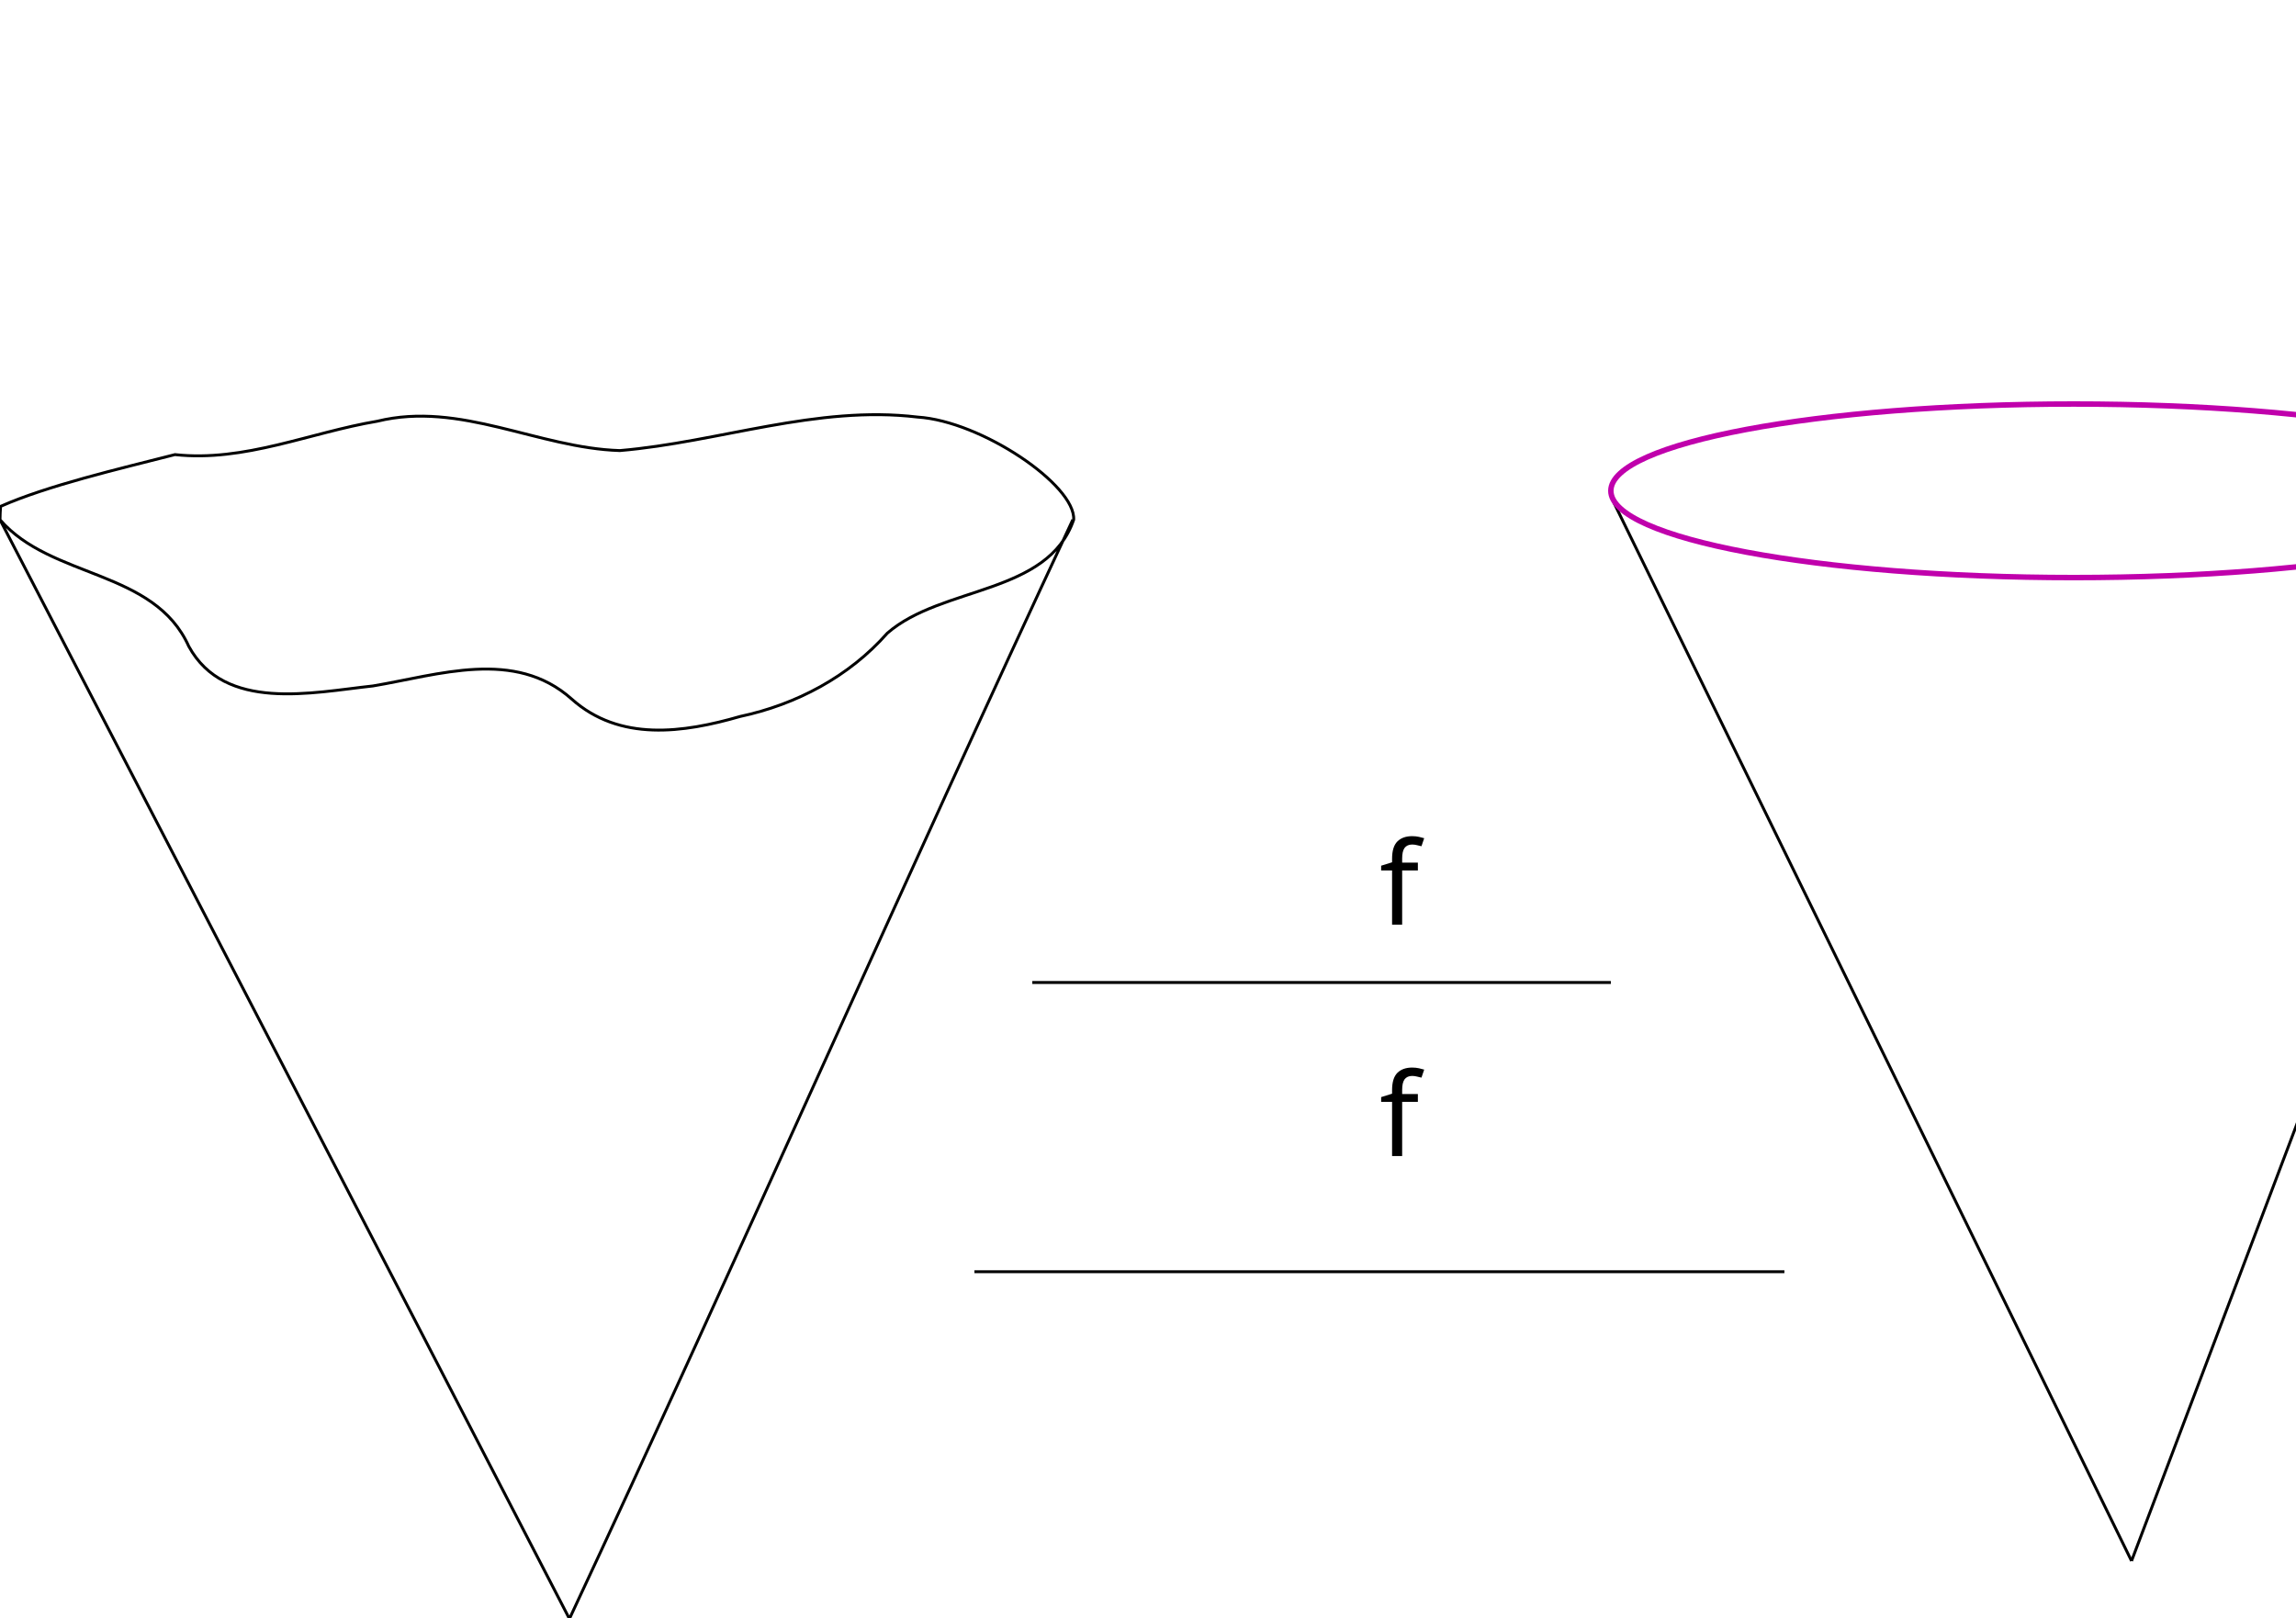
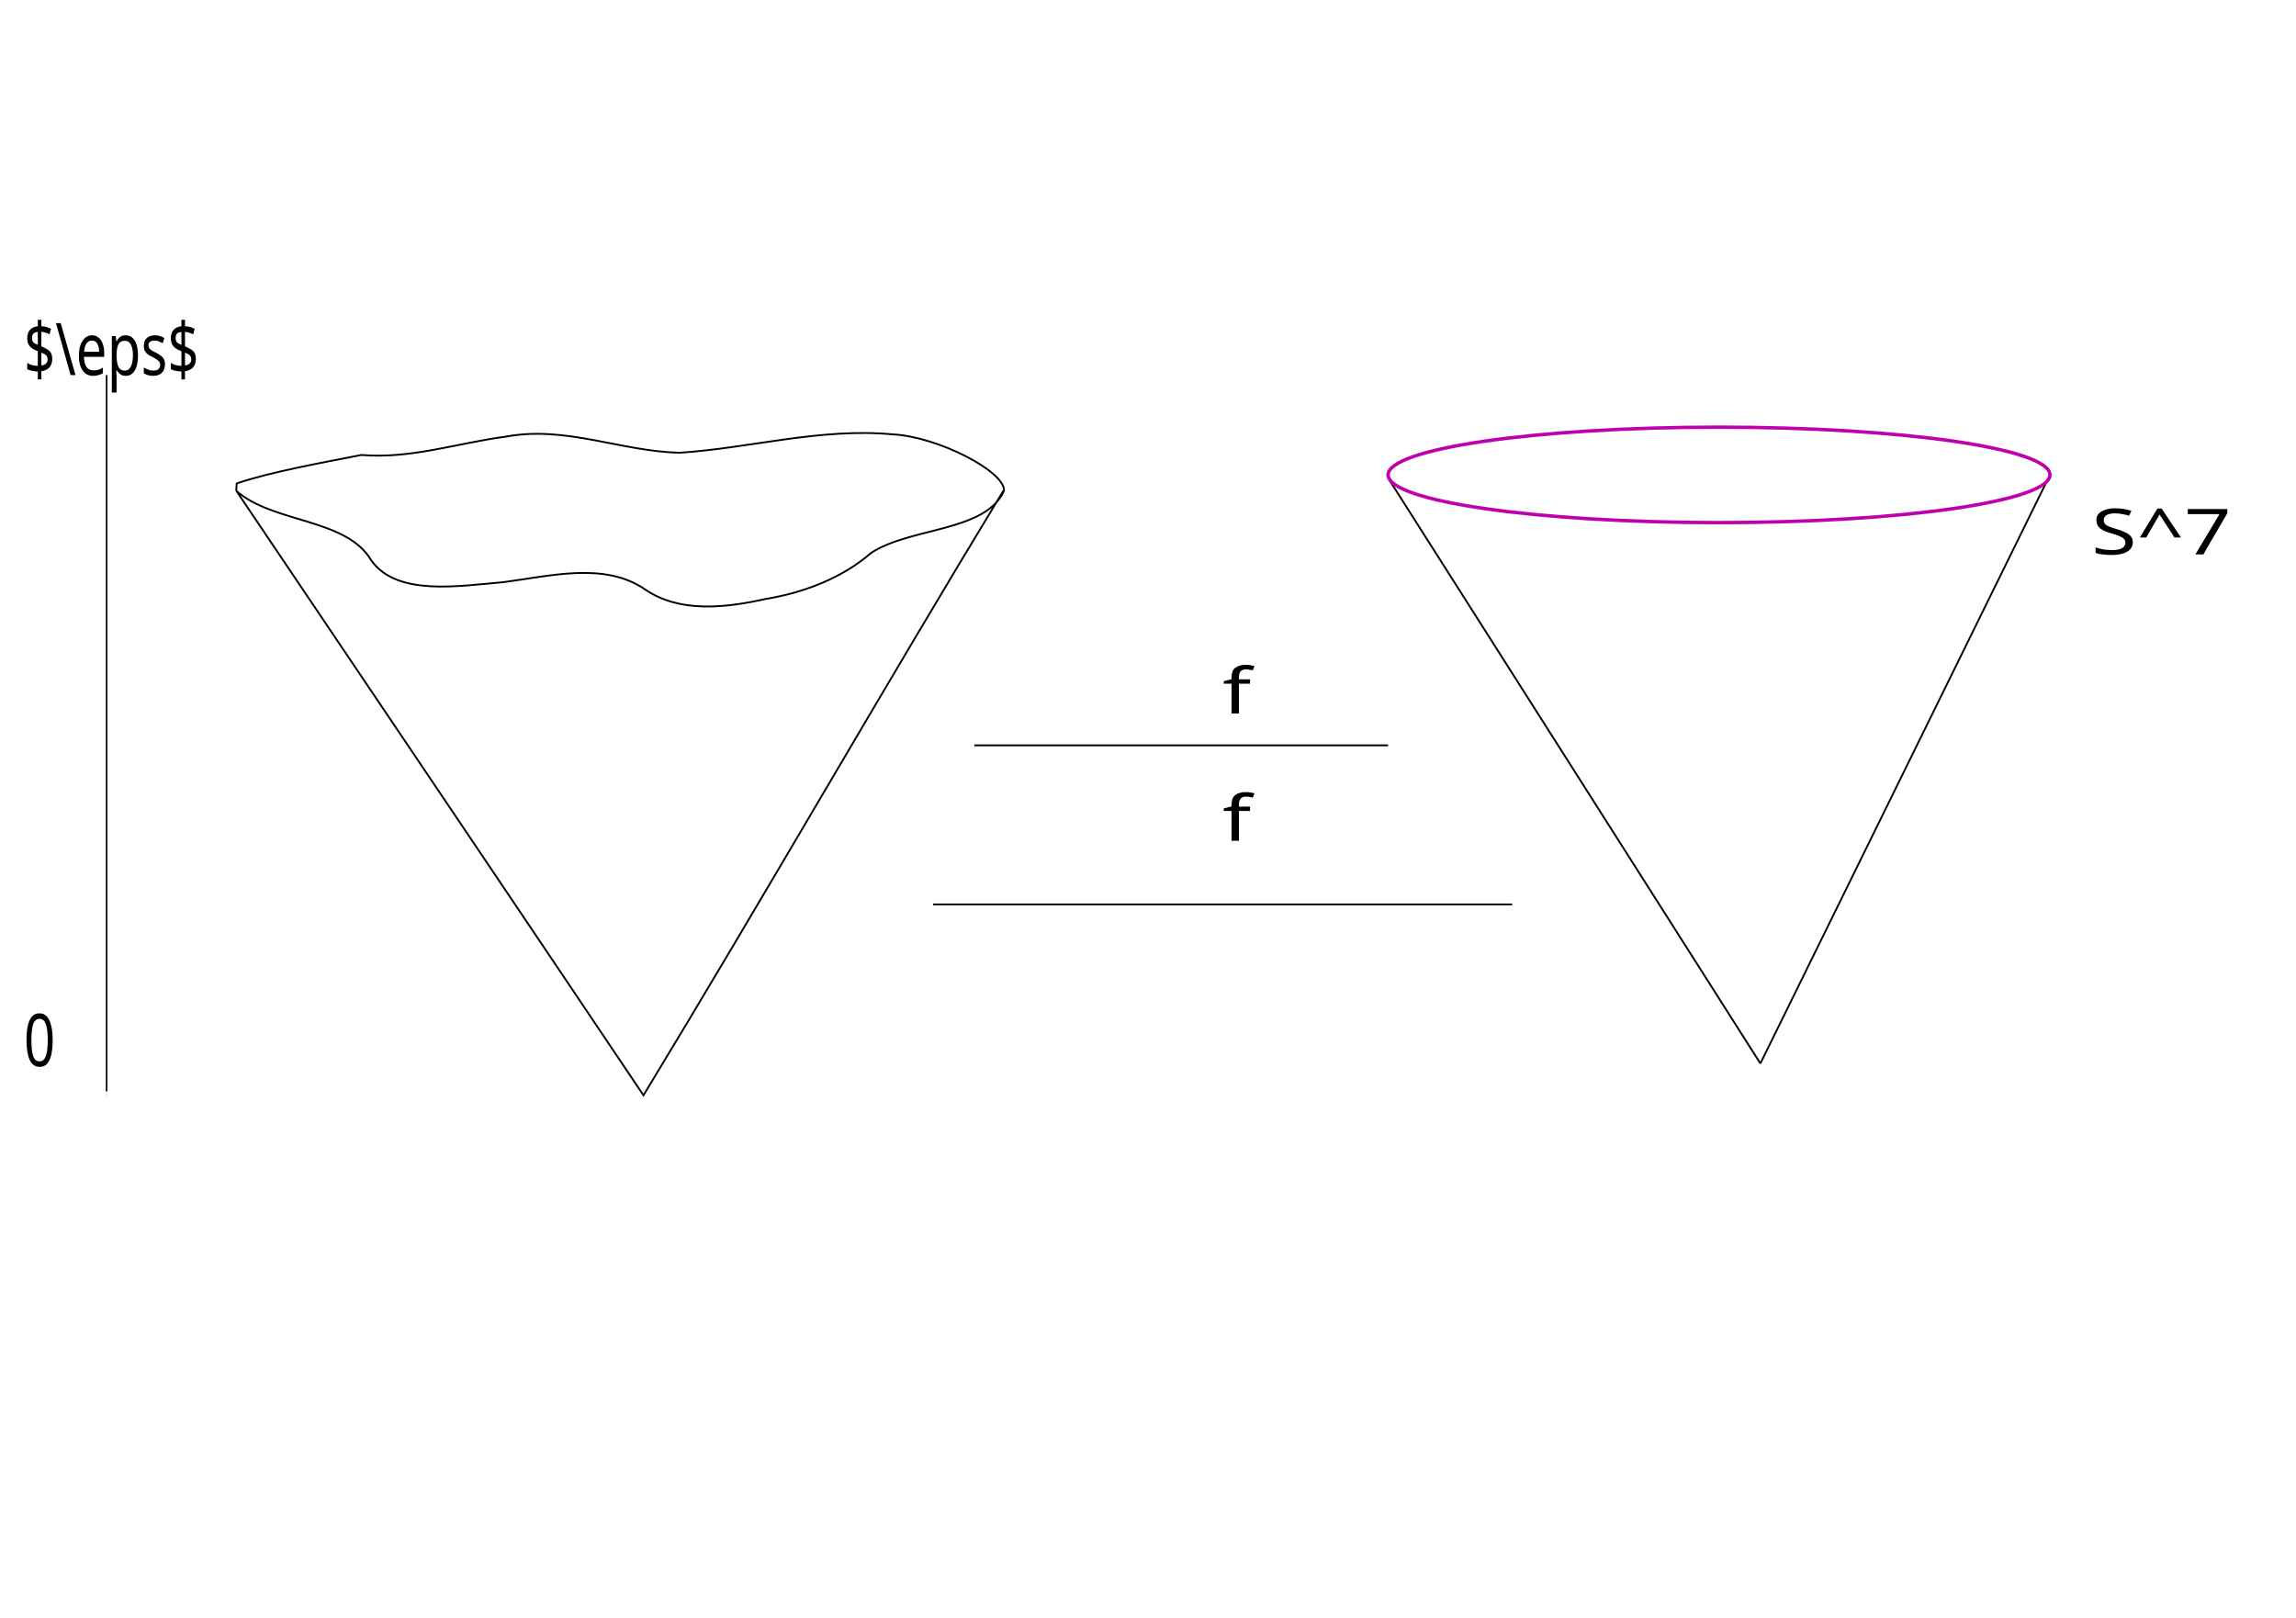
<svg xmlns="http://www.w3.org/2000/svg" width="210mm" height="148mm" viewBox="0 0 210 148" version="1.1" id="svg8">
  <defs id="defs2" />
  <g id="layer1">
-     <path id="path837" style="fill:none;stroke:#000000;stroke-width:0.265px;stroke-linecap:butt;stroke-linejoin:miter;stroke-opacity:1" d="M 98.121,47.542 C 82.654,80.645 67.55,114.98 52.083,148.083 34.757,114.552 17.365,81.054 0,47.542 c 4.691,5.423 14.101,4.527 17.271,11.592 3.296,6.009 11.251,4.217 16.839,3.614 6.022,-1.009 12.965,-3.44 18.165,1.186 4.396,3.941 10.24,3.104 15.41,1.608 5.158,-1.096 9.978,-3.657 13.475,-7.625 C 86.153,53.576 95.848,54.425 98.203,47.542 98.385,44.367 89.753,38.524 83.934,38.153 74.693,37.044 65.776,40.446 56.692,41.217 49.21,40.985 42.096,36.676 34.51,38.531 c -6.172,1.038 -12.137,3.751 -18.509,3.055 -5.22,1.332 -11.652,2.833 -15.947,4.734 L 0.016,46.951 0,47.542" />
-     <path style="fill:none;stroke:#000000;stroke-width:0.265px;stroke-linecap:butt;stroke-linejoin:miter;stroke-opacity:1" d="M 194.958,142.792 147.598,45.954" id="path839" />
-     <path style="fill:none;stroke:#000000;stroke-width:0.265px;stroke-linecap:butt;stroke-linejoin:miter;stroke-opacity:1" d="M 194.958,142.792 232,44.896" id="path841" />
-     <ellipse style="fill:none;fill-opacity:0.614;fill-rule:evenodd;stroke:#c000ac;stroke-width:0.5;stroke-dashoffset:0.1" id="path843" cx="189.667" cy="44.896" rx="42.333" ry="7.938" />
-     <path style="fill:none;stroke:#000000;stroke-width:0.265px;stroke-linecap:butt;stroke-linejoin:miter;stroke-opacity:1" d="m 94.417,89.875 c 52.917,0 52.917,0 52.917,0" id="path845" />
-     <path style="fill:none;stroke:#000000;stroke-width:0.265px;stroke-linecap:butt;stroke-linejoin:miter;stroke-opacity:1" d="m 89.125,116.333 c 74.083,0 74.083,0 74.083,0" id="path847" />
-     <text xml:space="preserve" style="font-style:normal;font-weight:normal;font-size:10.583px;line-height:1.25;font-family:sans-serif;fill:#000000;fill-opacity:1;stroke:none;stroke-width:0.265" x="126.167" y="84.583" id="text851">
-       <tspan id="tspan849" x="126.167" y="84.583" style="stroke-width:0.265">f</tspan>
+     <path id="path837" style="fill:none;stroke:#000000;stroke-width:0.166px;stroke-linecap:butt;stroke-linejoin:miter;stroke-opacity:1" d="M 91.771,44.896 C 80.712,63.103 69.912,81.987 58.854,100.194 46.465,81.751 34.03,63.327 21.614,44.896 c 3.354,2.983 10.082,2.49 12.349,6.375 2.357,3.305 8.045,2.32 12.04,1.988 4.306,-0.555 9.27,-1.892 12.988,0.652 3.143,2.168 7.322,1.707 11.018,0.884 3.688,-0.603 7.134,-2.012 9.635,-4.194 3.569,-2.387 10.501,-1.92 12.184,-5.706 0.131,-1.746 -6.042,-4.96 -10.202,-5.164 -6.608,-0.61 -12.984,1.261 -19.479,1.685 -5.349,-0.128 -10.436,-2.497 -15.86,-1.477 -4.413,0.571 -8.678,2.063 -13.234,1.68 -3.732,0.733 -8.331,1.558 -11.402,2.604 l -0.027,0.348 -0.012,0.325" />
+     <path style="fill:none;stroke:#000000;stroke-width:0.166px;stroke-linecap:butt;stroke-linejoin:miter;stroke-opacity:1" d="M 161.01,97.283 127.147,44.023" id="path839" />
+     <path style="fill:none;stroke:#000000;stroke-width:0.166px;stroke-linecap:butt;stroke-linejoin:miter;stroke-opacity:1" d="M 161.01,97.283 187.495,43.441" id="path841" />
+     <ellipse style="fill:none;fill-opacity:0.614;fill-rule:evenodd;stroke:#c000ac;stroke-width:0.314;stroke-dashoffset:0.1" id="path843" cx="157.226" cy="43.441" rx="30.268" ry="4.366" />
+     <path style="fill:none;stroke:#000000;stroke-width:0.166px;stroke-linecap:butt;stroke-linejoin:miter;stroke-opacity:1" d="m 89.122,68.179 c 37.836,0 37.836,0 37.836,0" id="path845" />
+     <path style="fill:none;stroke:#000000;stroke-width:0.166px;stroke-linecap:butt;stroke-linejoin:miter;stroke-opacity:1" d="m 85.339,82.731 c 52.97,0 52.97,0 52.97,0" id="path847" />
+     <text xml:space="preserve" style="font-style:normal;font-weight:normal;font-size:6.637px;line-height:1.25;font-family:sans-serif;fill:#000000;fill-opacity:1;stroke:none;stroke-width:0.166" x="98.076" y="74.418" id="text851" transform="scale(1.140178,0.877056)">
+       <tspan id="tspan849" x="98.076" y="74.418" style="stroke-width:0.166">f</tspan>
    </text>
-     <text xml:space="preserve" style="font-style:normal;font-weight:normal;font-size:10.583px;line-height:1.25;font-family:sans-serif;fill:#000000;fill-opacity:1;stroke:none;stroke-width:0.265" x="126.167" y="105.75" id="text855">
-       <tspan id="tspan853" x="126.167" y="105.75" style="stroke-width:0.265">f</tspan>
+     <text xml:space="preserve" style="font-style:normal;font-weight:normal;font-size:6.637px;line-height:1.25;font-family:sans-serif;fill:#000000;fill-opacity:1;stroke:none;stroke-width:0.166" x="98.076" y="87.692" id="text855" transform="scale(1.140178,0.877056)">
+       <tspan id="tspan853" x="98.076" y="87.692" style="stroke-width:0.166">f</tspan>
    </text>
-     <text xml:space="preserve" style="font-style:normal;font-weight:normal;font-size:10.583px;line-height:1.25;font-family:sans-serif;fill:#000000;fill-opacity:1;stroke:none;stroke-width:0.265" x="237.292" y="58.125" id="text859">
-       <tspan id="tspan857" x="237.292" y="58.125" style="stroke-width:0.265">S^7</tspan>
+     <text xml:space="preserve" style="font-style:normal;font-weight:normal;font-size:6.637px;line-height:1.25;font-family:sans-serif;fill:#000000;fill-opacity:1;stroke:none;stroke-width:0.166" x="167.762" y="57.826" id="text859" transform="scale(1.140178,0.877056)">
+       <tspan id="tspan857" x="167.762" y="57.826" style="stroke-width:0.166">S^7</tspan>
    </text>
-     <path style="fill:none;stroke:#000000;stroke-width:0.265px;stroke-linecap:butt;stroke-linejoin:miter;stroke-opacity:1" d="m -37.875,42.25 c 0,105.833 0,105.75 0,105.75" id="path861" />
-     <text xml:space="preserve" style="font-style:normal;font-weight:normal;font-size:10.583px;line-height:1.25;font-family:sans-serif;fill:#000000;fill-opacity:1;stroke:none;stroke-width:0.265" x="-53.75" y="142.792" id="text865">
-       <tspan id="tspan863" x="-53.75" y="142.792" style="stroke-width:0.265">0</tspan>
+     <path style="fill:none;stroke:#000000;stroke-width:0.145px;stroke-linecap:butt;stroke-linejoin:miter;stroke-opacity:1" d="m 9.75,34.313 c 0,66.538 0,66.486 0,66.486" id="path861" />
+     <text xml:space="preserve" style="font-style:normal;font-weight:normal;font-size:5.796px;line-height:1.25;font-family:sans-serif;fill:#000000;fill-opacity:1;stroke:none;stroke-width:0.145" x="2.5" y="84.948" id="text865" transform="scale(0.8710514,1.148038)">
+       <tspan id="tspan863" x="2.5" y="84.948" style="stroke-width:0.145">0</tspan>
    </text>
-     <text xml:space="preserve" style="font-style:normal;font-weight:normal;font-size:10.583px;line-height:1.25;font-family:sans-serif;fill:#000000;fill-opacity:1;stroke:none;stroke-width:0.265" x="-53.75" y="42.25" id="text869">
-       <tspan x="-53.75" y="42.25" style="stroke-width:0.265" id="tspan873">$\eps$</tspan>
+     <text xml:space="preserve" style="font-style:normal;font-weight:normal;font-size:5.796px;line-height:1.25;font-family:sans-serif;fill:#000000;fill-opacity:1;stroke:none;stroke-width:0.145" x="2.5" y="29.888" id="text869" transform="scale(0.8710514,1.148038)">
+       <tspan x="2.5" y="29.888" style="stroke-width:0.145" id="tspan873">$\eps$</tspan>
    </text>
  </g>
</svg>
